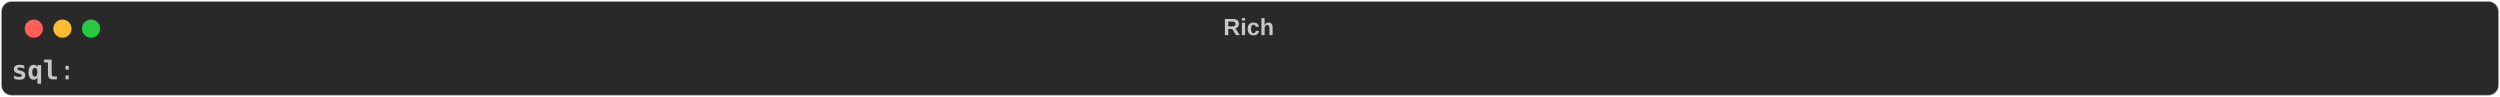
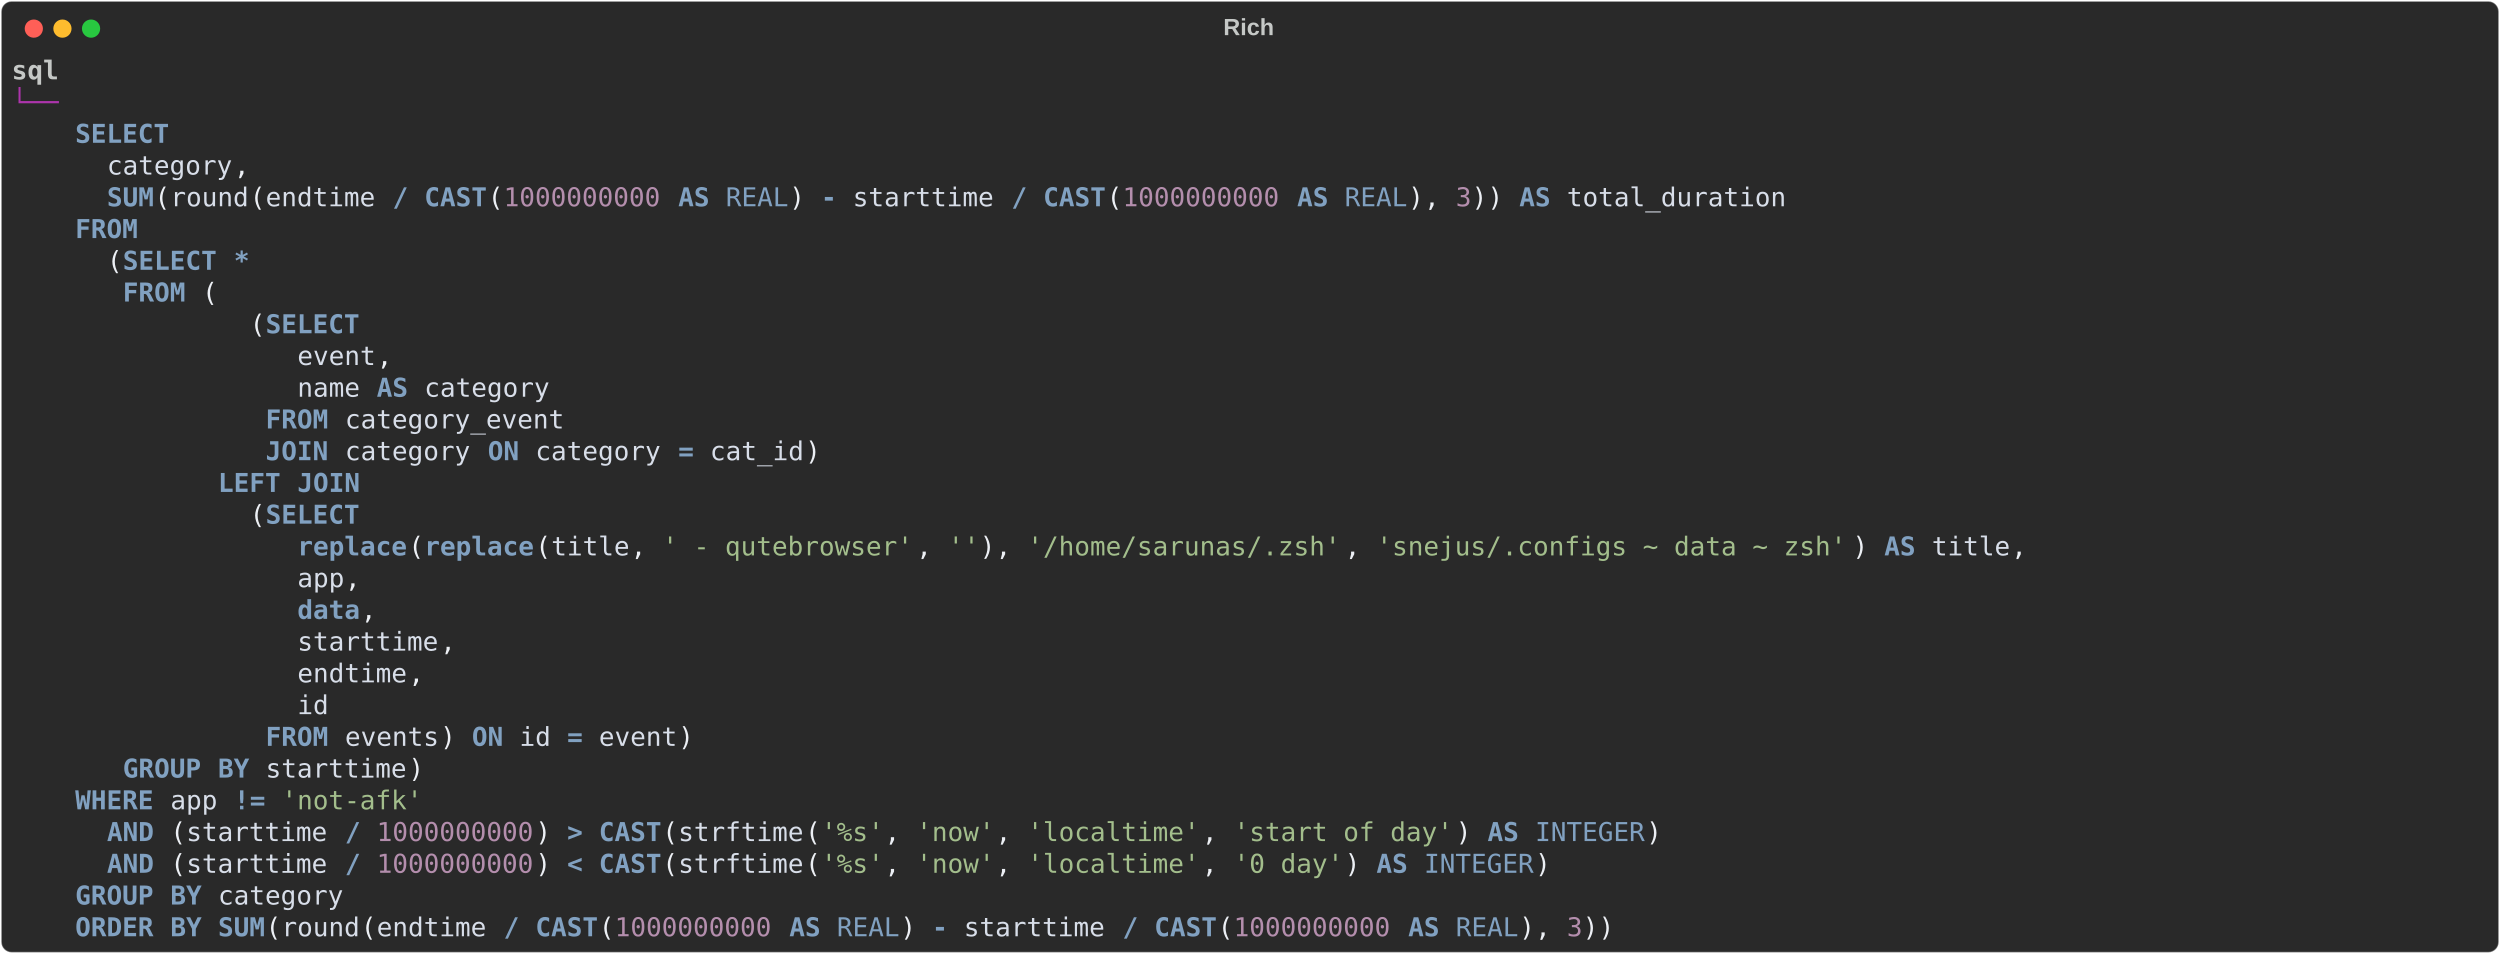
- <svg xmlns="http://www.w3.org/2000/svg" class="rich-terminal" viewBox="0 0 1922 74.4">
+ <svg xmlns="http://www.w3.org/2000/svg" class="rich-terminal" viewBox="0 0 1922 733.2">
  <style>

    @font-face {
        font-family: "Fira Code";
        src: local("FiraCode-Regular"),
                url("https://cdnjs.cloudflare.com/ajax/libs/firacode/6.2.0/woff2/FiraCode-Regular.woff2") format("woff2"),
                url("https://cdnjs.cloudflare.com/ajax/libs/firacode/6.2.0/woff/FiraCode-Regular.woff") format("woff");
        font-style: normal;
        font-weight: 400;
    }
    @font-face {
        font-family: "Fira Code";
        src: local("FiraCode-Bold"),
                url("https://cdnjs.cloudflare.com/ajax/libs/firacode/6.2.0/woff2/FiraCode-Bold.woff2") format("woff2"),
                url("https://cdnjs.cloudflare.com/ajax/libs/firacode/6.2.0/woff/FiraCode-Bold.woff") format("woff");
        font-style: bold;
        font-weight: 700;
    }

-     .terminal-1444222763-matrix {
+     .terminal-368987597-matrix {
        font-family: Fira Code, monospace;
        font-size: 20px;
        line-height: 24.4px;
        font-variant-east-asian: full-width;
    }

-     .terminal-1444222763-title {
+     .terminal-368987597-title {
        font-size: 18px;
        font-weight: bold;
        font-family: arial;
    }

-     .terminal-1444222763-r1 { fill: #c5c8c6;font-weight: bold }
- .terminal-1444222763-r2 { fill: #c5c8c6 }
+     .terminal-368987597-r1 { fill: #c5c8c6;font-weight: bold }
+ .terminal-368987597-r2 { fill: #c5c8c6 }
+ .terminal-368987597-r3 { fill: #ac34ab }
+ .terminal-368987597-r4 { fill: #81a1c1;font-weight: bold }
+ .terminal-368987597-r5 { fill: #d8dee9 }
+ .terminal-368987597-r6 { fill: #eceff4 }
+ .terminal-368987597-r7 { fill: #b48ead }
+ .terminal-368987597-r8 { fill: #81a1c1 }
+ .terminal-368987597-r9 { fill: #a3be8c }
    </style>
  <defs>
-     <clipPath id="terminal-1444222763-clip-terminal">
-       <rect x="0" y="0" width="1902.2" height="23.4" />
+     <clipPath id="terminal-368987597-clip-terminal">
+       <rect x="0" y="0" width="1902.2" height="682.2" />
+     </clipPath>
+     <clipPath id="terminal-368987597-line-0">
+       <rect x="0" y="1.5" width="1903.2" height="24.65" />
+     </clipPath>
+     <clipPath id="terminal-368987597-line-1">
+       <rect x="0" y="25.9" width="1903.2" height="24.65" />
+     </clipPath>
+     <clipPath id="terminal-368987597-line-2">
+       <rect x="0" y="50.3" width="1903.2" height="24.65" />
+     </clipPath>
+     <clipPath id="terminal-368987597-line-3">
+       <rect x="0" y="74.7" width="1903.2" height="24.65" />
+     </clipPath>
+     <clipPath id="terminal-368987597-line-4">
+       <rect x="0" y="99.1" width="1903.2" height="24.65" />
+     </clipPath>
+     <clipPath id="terminal-368987597-line-5">
+       <rect x="0" y="123.5" width="1903.2" height="24.65" />
+     </clipPath>
+     <clipPath id="terminal-368987597-line-6">
+       <rect x="0" y="147.9" width="1903.2" height="24.65" />
+     </clipPath>
+     <clipPath id="terminal-368987597-line-7">
+       <rect x="0" y="172.3" width="1903.2" height="24.65" />
+     </clipPath>
+     <clipPath id="terminal-368987597-line-8">
+       <rect x="0" y="196.7" width="1903.2" height="24.65" />
+     </clipPath>
+     <clipPath id="terminal-368987597-line-9">
+       <rect x="0" y="221.1" width="1903.2" height="24.65" />
+     </clipPath>
+     <clipPath id="terminal-368987597-line-10">
+       <rect x="0" y="245.5" width="1903.2" height="24.65" />
+     </clipPath>
+     <clipPath id="terminal-368987597-line-11">
+       <rect x="0" y="269.9" width="1903.2" height="24.65" />
+     </clipPath>
+     <clipPath id="terminal-368987597-line-12">
+       <rect x="0" y="294.3" width="1903.2" height="24.65" />
+     </clipPath>
+     <clipPath id="terminal-368987597-line-13">
+       <rect x="0" y="318.7" width="1903.2" height="24.65" />
+     </clipPath>
+     <clipPath id="terminal-368987597-line-14">
+       <rect x="0" y="343.1" width="1903.2" height="24.65" />
+     </clipPath>
+     <clipPath id="terminal-368987597-line-15">
+       <rect x="0" y="367.5" width="1903.2" height="24.65" />
+     </clipPath>
+     <clipPath id="terminal-368987597-line-16">
+       <rect x="0" y="391.9" width="1903.2" height="24.65" />
+     </clipPath>
+     <clipPath id="terminal-368987597-line-17">
+       <rect x="0" y="416.3" width="1903.2" height="24.65" />
+     </clipPath>
+     <clipPath id="terminal-368987597-line-18">
+       <rect x="0" y="440.7" width="1903.2" height="24.65" />
+     </clipPath>
+     <clipPath id="terminal-368987597-line-19">
+       <rect x="0" y="465.1" width="1903.2" height="24.65" />
+     </clipPath>
+     <clipPath id="terminal-368987597-line-20">
+       <rect x="0" y="489.5" width="1903.2" height="24.65" />
+     </clipPath>
+     <clipPath id="terminal-368987597-line-21">
+       <rect x="0" y="513.9" width="1903.2" height="24.65" />
+     </clipPath>
+     <clipPath id="terminal-368987597-line-22">
+       <rect x="0" y="538.3" width="1903.2" height="24.65" />
+     </clipPath>
+     <clipPath id="terminal-368987597-line-23">
+       <rect x="0" y="562.7" width="1903.2" height="24.65" />
+     </clipPath>
+     <clipPath id="terminal-368987597-line-24">
+       <rect x="0" y="587.1" width="1903.2" height="24.65" />
+     </clipPath>
+     <clipPath id="terminal-368987597-line-25">
+       <rect x="0" y="611.5" width="1903.2" height="24.65" />
+     </clipPath>
+     <clipPath id="terminal-368987597-line-26">
+       <rect x="0" y="635.9" width="1903.2" height="24.65" />
    </clipPath>
  </defs>
-   <rect fill="#292929" stroke="rgba(255,255,255,0.35)" stroke-width="1" x="1" y="1" width="1920" height="72.4" rx="8" />
-   <text class="terminal-1444222763-title" fill="#c5c8c6" text-anchor="middle" x="960" y="27">Rich</text>
+   <rect fill="#292929" stroke="rgba(255,255,255,0.35)" stroke-width="1" x="1" y="1" width="1920" height="731.2" rx="8" />
+   <text class="terminal-368987597-title" fill="#c5c8c6" text-anchor="middle" x="960" y="27">Rich</text>
  <g transform="translate(26,22)">
    <circle cx="0" cy="0" r="7" fill="#ff5f57" />
    <circle cx="22" cy="0" r="7" fill="#febc2e" />
    <circle cx="44" cy="0" r="7" fill="#28c840" />
  </g>
-   <g transform="translate(9, 41)" clip-path="url(#terminal-1444222763-clip-terminal)">
-     <g class="terminal-1444222763-matrix">
-       <text class="terminal-1444222763-r1" x="0" y="20" textLength="36.6" clip-path="url(#terminal-1444222763-line-0)">sql</text>
-       <text class="terminal-1444222763-r2" x="36.6" y="20" textLength="24.4" clip-path="url(#terminal-1444222763-line-0)">: </text>
-       <text class="terminal-1444222763-r2" x="1903.2" y="20" textLength="12.2" clip-path="url(#terminal-1444222763-line-0)">
+   <g transform="translate(9, 41)" clip-path="url(#terminal-368987597-clip-terminal)">
+     <g class="terminal-368987597-matrix">
+       <text class="terminal-368987597-r1" x="0" y="20" textLength="36.6" clip-path="url(#terminal-368987597-line-0)">sql</text>
+       <text class="terminal-368987597-r2" x="1903.2" y="20" textLength="12.2" clip-path="url(#terminal-368987597-line-0)">
+ </text>
+       <text class="terminal-368987597-r3" x="0" y="44.4" textLength="48.8" clip-path="url(#terminal-368987597-line-1)">└── </text>
+       <text class="terminal-368987597-r2" x="1903.2" y="44.4" textLength="12.2" clip-path="url(#terminal-368987597-line-1)">
+ </text>
+       <text class="terminal-368987597-r4" x="48.8" y="68.8" textLength="73.2" clip-path="url(#terminal-368987597-line-2)">SELECT</text>
+       <text class="terminal-368987597-r2" x="1903.2" y="68.8" textLength="12.2" clip-path="url(#terminal-368987597-line-2)">
+ </text>
+       <text class="terminal-368987597-r5" x="73.2" y="93.2" textLength="97.6" clip-path="url(#terminal-368987597-line-3)">category</text>
+       <text class="terminal-368987597-r6" x="170.8" y="93.2" textLength="12.2" clip-path="url(#terminal-368987597-line-3)">,</text>
+       <text class="terminal-368987597-r2" x="1903.2" y="93.2" textLength="12.2" clip-path="url(#terminal-368987597-line-3)">
+ </text>
+       <text class="terminal-368987597-r4" x="73.2" y="117.6" textLength="36.6" clip-path="url(#terminal-368987597-line-4)">SUM</text>
+       <text class="terminal-368987597-r6" x="109.8" y="117.6" textLength="12.2" clip-path="url(#terminal-368987597-line-4)">(</text>
+       <text class="terminal-368987597-r5" x="122" y="117.6" textLength="61" clip-path="url(#terminal-368987597-line-4)">round</text>
+       <text class="terminal-368987597-r6" x="183" y="117.6" textLength="12.2" clip-path="url(#terminal-368987597-line-4)">(</text>
+       <text class="terminal-368987597-r5" x="195.2" y="117.6" textLength="85.4" clip-path="url(#terminal-368987597-line-4)">endtime</text>
+       <text class="terminal-368987597-r4" x="292.8" y="117.6" textLength="12.2" clip-path="url(#terminal-368987597-line-4)">/</text>
+       <text class="terminal-368987597-r4" x="317.2" y="117.6" textLength="48.8" clip-path="url(#terminal-368987597-line-4)">CAST</text>
+       <text class="terminal-368987597-r6" x="366" y="117.6" textLength="12.2" clip-path="url(#terminal-368987597-line-4)">(</text>
+       <text class="terminal-368987597-r7" x="378.2" y="117.6" textLength="122" clip-path="url(#terminal-368987597-line-4)">1000000000</text>
+       <text class="terminal-368987597-r4" x="512.4" y="117.6" textLength="24.4" clip-path="url(#terminal-368987597-line-4)">AS</text>
+       <text class="terminal-368987597-r8" x="549" y="117.6" textLength="48.8" clip-path="url(#terminal-368987597-line-4)">REAL</text>
+       <text class="terminal-368987597-r6" x="597.8" y="117.6" textLength="12.2" clip-path="url(#terminal-368987597-line-4)">)</text>
+       <text class="terminal-368987597-r4" x="622.2" y="117.6" textLength="12.2" clip-path="url(#terminal-368987597-line-4)">-</text>
+       <text class="terminal-368987597-r5" x="646.6" y="117.6" textLength="109.8" clip-path="url(#terminal-368987597-line-4)">starttime</text>
+       <text class="terminal-368987597-r4" x="768.6" y="117.6" textLength="12.2" clip-path="url(#terminal-368987597-line-4)">/</text>
+       <text class="terminal-368987597-r4" x="793" y="117.6" textLength="48.8" clip-path="url(#terminal-368987597-line-4)">CAST</text>
+       <text class="terminal-368987597-r6" x="841.8" y="117.6" textLength="12.2" clip-path="url(#terminal-368987597-line-4)">(</text>
+       <text class="terminal-368987597-r7" x="854" y="117.6" textLength="122" clip-path="url(#terminal-368987597-line-4)">1000000000</text>
+       <text class="terminal-368987597-r4" x="988.2" y="117.6" textLength="24.4" clip-path="url(#terminal-368987597-line-4)">AS</text>
+       <text class="terminal-368987597-r8" x="1024.8" y="117.6" textLength="48.8" clip-path="url(#terminal-368987597-line-4)">REAL</text>
+       <text class="terminal-368987597-r6" x="1073.6" y="117.6" textLength="12.2" clip-path="url(#terminal-368987597-line-4)">)</text>
+       <text class="terminal-368987597-r6" x="1085.8" y="117.6" textLength="12.2" clip-path="url(#terminal-368987597-line-4)">,</text>
+       <text class="terminal-368987597-r7" x="1110.2" y="117.6" textLength="12.2" clip-path="url(#terminal-368987597-line-4)">3</text>
+       <text class="terminal-368987597-r6" x="1122.4" y="117.6" textLength="12.2" clip-path="url(#terminal-368987597-line-4)">)</text>
+       <text class="terminal-368987597-r6" x="1134.6" y="117.6" textLength="12.2" clip-path="url(#terminal-368987597-line-4)">)</text>
+       <text class="terminal-368987597-r4" x="1159" y="117.6" textLength="24.4" clip-path="url(#terminal-368987597-line-4)">AS</text>
+       <text class="terminal-368987597-r5" x="1195.6" y="117.6" textLength="170.8" clip-path="url(#terminal-368987597-line-4)">total_duration</text>
+       <text class="terminal-368987597-r2" x="1903.2" y="117.6" textLength="12.2" clip-path="url(#terminal-368987597-line-4)">
+ </text>
+       <text class="terminal-368987597-r4" x="48.8" y="142" textLength="48.8" clip-path="url(#terminal-368987597-line-5)">FROM</text>
+       <text class="terminal-368987597-r2" x="1903.2" y="142" textLength="12.2" clip-path="url(#terminal-368987597-line-5)">
+ </text>
+       <text class="terminal-368987597-r6" x="73.2" y="166.4" textLength="12.2" clip-path="url(#terminal-368987597-line-6)">(</text>
+       <text class="terminal-368987597-r4" x="85.4" y="166.4" textLength="73.2" clip-path="url(#terminal-368987597-line-6)">SELECT</text>
+       <text class="terminal-368987597-r4" x="170.8" y="166.4" textLength="12.2" clip-path="url(#terminal-368987597-line-6)">*</text>
+       <text class="terminal-368987597-r2" x="1903.2" y="166.4" textLength="12.2" clip-path="url(#terminal-368987597-line-6)">
+ </text>
+       <text class="terminal-368987597-r4" x="85.4" y="190.8" textLength="48.8" clip-path="url(#terminal-368987597-line-7)">FROM</text>
+       <text class="terminal-368987597-r6" x="146.4" y="190.8" textLength="12.2" clip-path="url(#terminal-368987597-line-7)">(</text>
+       <text class="terminal-368987597-r2" x="1903.2" y="190.8" textLength="12.2" clip-path="url(#terminal-368987597-line-7)">
+ </text>
+       <text class="terminal-368987597-r6" x="183" y="215.2" textLength="12.2" clip-path="url(#terminal-368987597-line-8)">(</text>
+       <text class="terminal-368987597-r4" x="195.2" y="215.2" textLength="73.2" clip-path="url(#terminal-368987597-line-8)">SELECT</text>
+       <text class="terminal-368987597-r2" x="1903.2" y="215.2" textLength="12.2" clip-path="url(#terminal-368987597-line-8)">
+ </text>
+       <text class="terminal-368987597-r5" x="219.6" y="239.6" textLength="61" clip-path="url(#terminal-368987597-line-9)">event</text>
+       <text class="terminal-368987597-r6" x="280.6" y="239.6" textLength="12.2" clip-path="url(#terminal-368987597-line-9)">,</text>
+       <text class="terminal-368987597-r2" x="1903.2" y="239.6" textLength="12.2" clip-path="url(#terminal-368987597-line-9)">
+ </text>
+       <text class="terminal-368987597-r5" x="219.6" y="264" textLength="48.8" clip-path="url(#terminal-368987597-line-10)">name</text>
+       <text class="terminal-368987597-r4" x="280.6" y="264" textLength="24.4" clip-path="url(#terminal-368987597-line-10)">AS</text>
+       <text class="terminal-368987597-r5" x="317.2" y="264" textLength="97.6" clip-path="url(#terminal-368987597-line-10)">category</text>
+       <text class="terminal-368987597-r2" x="1903.2" y="264" textLength="12.2" clip-path="url(#terminal-368987597-line-10)">
+ </text>
+       <text class="terminal-368987597-r4" x="195.2" y="288.4" textLength="48.8" clip-path="url(#terminal-368987597-line-11)">FROM</text>
+       <text class="terminal-368987597-r5" x="256.2" y="288.4" textLength="170.8" clip-path="url(#terminal-368987597-line-11)">category_event</text>
+       <text class="terminal-368987597-r2" x="1903.2" y="288.4" textLength="12.2" clip-path="url(#terminal-368987597-line-11)">
+ </text>
+       <text class="terminal-368987597-r4" x="195.2" y="312.8" textLength="48.8" clip-path="url(#terminal-368987597-line-12)">JOIN</text>
+       <text class="terminal-368987597-r5" x="256.2" y="312.8" textLength="97.6" clip-path="url(#terminal-368987597-line-12)">category</text>
+       <text class="terminal-368987597-r4" x="366" y="312.8" textLength="24.4" clip-path="url(#terminal-368987597-line-12)">ON</text>
+       <text class="terminal-368987597-r5" x="402.6" y="312.8" textLength="97.6" clip-path="url(#terminal-368987597-line-12)">category</text>
+       <text class="terminal-368987597-r4" x="512.4" y="312.8" textLength="12.2" clip-path="url(#terminal-368987597-line-12)">=</text>
+       <text class="terminal-368987597-r5" x="536.8" y="312.8" textLength="73.2" clip-path="url(#terminal-368987597-line-12)">cat_id</text>
+       <text class="terminal-368987597-r6" x="610" y="312.8" textLength="12.2" clip-path="url(#terminal-368987597-line-12)">)</text>
+       <text class="terminal-368987597-r2" x="1903.2" y="312.8" textLength="12.2" clip-path="url(#terminal-368987597-line-12)">
+ </text>
+       <text class="terminal-368987597-r4" x="158.6" y="337.2" textLength="48.8" clip-path="url(#terminal-368987597-line-13)">LEFT</text>
+       <text class="terminal-368987597-r4" x="219.6" y="337.2" textLength="48.8" clip-path="url(#terminal-368987597-line-13)">JOIN</text>
+       <text class="terminal-368987597-r2" x="1903.2" y="337.2" textLength="12.2" clip-path="url(#terminal-368987597-line-13)">
+ </text>
+       <text class="terminal-368987597-r6" x="183" y="361.6" textLength="12.2" clip-path="url(#terminal-368987597-line-14)">(</text>
+       <text class="terminal-368987597-r4" x="195.2" y="361.6" textLength="73.2" clip-path="url(#terminal-368987597-line-14)">SELECT</text>
+       <text class="terminal-368987597-r2" x="1903.2" y="361.6" textLength="12.2" clip-path="url(#terminal-368987597-line-14)">
+ </text>
+       <text class="terminal-368987597-r4" x="219.6" y="386" textLength="85.4" clip-path="url(#terminal-368987597-line-15)">replace</text>
+       <text class="terminal-368987597-r6" x="305" y="386" textLength="12.2" clip-path="url(#terminal-368987597-line-15)">(</text>
+       <text class="terminal-368987597-r4" x="317.2" y="386" textLength="85.4" clip-path="url(#terminal-368987597-line-15)">replace</text>
+       <text class="terminal-368987597-r6" x="402.6" y="386" textLength="12.2" clip-path="url(#terminal-368987597-line-15)">(</text>
+       <text class="terminal-368987597-r5" x="414.8" y="386" textLength="61" clip-path="url(#terminal-368987597-line-15)">title</text>
+       <text class="terminal-368987597-r6" x="475.8" y="386" textLength="12.2" clip-path="url(#terminal-368987597-line-15)">,</text>
+       <text class="terminal-368987597-r9" x="500.2" y="386" textLength="195.2" clip-path="url(#terminal-368987597-line-15)">' - qutebrowser'</text>
+       <text class="terminal-368987597-r6" x="695.4" y="386" textLength="12.2" clip-path="url(#terminal-368987597-line-15)">,</text>
+       <text class="terminal-368987597-r9" x="719.8" y="386" textLength="24.4" clip-path="url(#terminal-368987597-line-15)">''</text>
+       <text class="terminal-368987597-r6" x="744.2" y="386" textLength="12.2" clip-path="url(#terminal-368987597-line-15)">)</text>
+       <text class="terminal-368987597-r6" x="756.4" y="386" textLength="12.2" clip-path="url(#terminal-368987597-line-15)">,</text>
+       <text class="terminal-368987597-r9" x="780.8" y="386" textLength="244" clip-path="url(#terminal-368987597-line-15)">'/home/sarunas/.zsh'</text>
+       <text class="terminal-368987597-r6" x="1024.8" y="386" textLength="12.2" clip-path="url(#terminal-368987597-line-15)">,</text>
+       <text class="terminal-368987597-r9" x="1049.2" y="386" textLength="366" clip-path="url(#terminal-368987597-line-15)">'snejus/.configs ~ data ~ zsh'</text>
+       <text class="terminal-368987597-r6" x="1415.2" y="386" textLength="12.2" clip-path="url(#terminal-368987597-line-15)">)</text>
+       <text class="terminal-368987597-r4" x="1439.6" y="386" textLength="24.4" clip-path="url(#terminal-368987597-line-15)">AS</text>
+       <text class="terminal-368987597-r5" x="1476.2" y="386" textLength="61" clip-path="url(#terminal-368987597-line-15)">title</text>
+       <text class="terminal-368987597-r6" x="1537.2" y="386" textLength="12.2" clip-path="url(#terminal-368987597-line-15)">,</text>
+       <text class="terminal-368987597-r2" x="1903.2" y="386" textLength="12.2" clip-path="url(#terminal-368987597-line-15)">
+ </text>
+       <text class="terminal-368987597-r5" x="219.6" y="410.4" textLength="36.6" clip-path="url(#terminal-368987597-line-16)">app</text>
+       <text class="terminal-368987597-r6" x="256.2" y="410.4" textLength="12.2" clip-path="url(#terminal-368987597-line-16)">,</text>
+       <text class="terminal-368987597-r2" x="1903.2" y="410.4" textLength="12.2" clip-path="url(#terminal-368987597-line-16)">
+ </text>
+       <text class="terminal-368987597-r4" x="219.6" y="434.8" textLength="48.8" clip-path="url(#terminal-368987597-line-17)">data</text>
+       <text class="terminal-368987597-r6" x="268.4" y="434.8" textLength="12.2" clip-path="url(#terminal-368987597-line-17)">,</text>
+       <text class="terminal-368987597-r2" x="1903.2" y="434.8" textLength="12.2" clip-path="url(#terminal-368987597-line-17)">
+ </text>
+       <text class="terminal-368987597-r5" x="219.6" y="459.2" textLength="109.8" clip-path="url(#terminal-368987597-line-18)">starttime</text>
+       <text class="terminal-368987597-r6" x="329.4" y="459.2" textLength="12.2" clip-path="url(#terminal-368987597-line-18)">,</text>
+       <text class="terminal-368987597-r2" x="1903.2" y="459.2" textLength="12.2" clip-path="url(#terminal-368987597-line-18)">
+ </text>
+       <text class="terminal-368987597-r5" x="219.6" y="483.6" textLength="85.4" clip-path="url(#terminal-368987597-line-19)">endtime</text>
+       <text class="terminal-368987597-r6" x="305" y="483.6" textLength="12.2" clip-path="url(#terminal-368987597-line-19)">,</text>
+       <text class="terminal-368987597-r2" x="1903.2" y="483.6" textLength="12.2" clip-path="url(#terminal-368987597-line-19)">
+ </text>
+       <text class="terminal-368987597-r5" x="219.6" y="508" textLength="24.4" clip-path="url(#terminal-368987597-line-20)">id</text>
+       <text class="terminal-368987597-r2" x="1903.2" y="508" textLength="12.2" clip-path="url(#terminal-368987597-line-20)">
+ </text>
+       <text class="terminal-368987597-r4" x="195.2" y="532.4" textLength="48.8" clip-path="url(#terminal-368987597-line-21)">FROM</text>
+       <text class="terminal-368987597-r5" x="256.2" y="532.4" textLength="73.2" clip-path="url(#terminal-368987597-line-21)">events</text>
+       <text class="terminal-368987597-r6" x="329.4" y="532.4" textLength="12.2" clip-path="url(#terminal-368987597-line-21)">)</text>
+       <text class="terminal-368987597-r4" x="353.8" y="532.4" textLength="24.4" clip-path="url(#terminal-368987597-line-21)">ON</text>
+       <text class="terminal-368987597-r5" x="390.4" y="532.4" textLength="24.4" clip-path="url(#terminal-368987597-line-21)">id</text>
+       <text class="terminal-368987597-r4" x="427" y="532.4" textLength="12.2" clip-path="url(#terminal-368987597-line-21)">=</text>
+       <text class="terminal-368987597-r5" x="451.4" y="532.4" textLength="61" clip-path="url(#terminal-368987597-line-21)">event</text>
+       <text class="terminal-368987597-r6" x="512.4" y="532.4" textLength="12.2" clip-path="url(#terminal-368987597-line-21)">)</text>
+       <text class="terminal-368987597-r2" x="1903.2" y="532.4" textLength="12.2" clip-path="url(#terminal-368987597-line-21)">
+ </text>
+       <text class="terminal-368987597-r4" x="85.4" y="556.8" textLength="61" clip-path="url(#terminal-368987597-line-22)">GROUP</text>
+       <text class="terminal-368987597-r4" x="158.6" y="556.8" textLength="24.4" clip-path="url(#terminal-368987597-line-22)">BY</text>
+       <text class="terminal-368987597-r5" x="195.2" y="556.8" textLength="109.8" clip-path="url(#terminal-368987597-line-22)">starttime</text>
+       <text class="terminal-368987597-r6" x="305" y="556.8" textLength="12.2" clip-path="url(#terminal-368987597-line-22)">)</text>
+       <text class="terminal-368987597-r2" x="1903.2" y="556.8" textLength="12.2" clip-path="url(#terminal-368987597-line-22)">
+ </text>
+       <text class="terminal-368987597-r4" x="48.8" y="581.2" textLength="61" clip-path="url(#terminal-368987597-line-23)">WHERE</text>
+       <text class="terminal-368987597-r5" x="122" y="581.2" textLength="36.6" clip-path="url(#terminal-368987597-line-23)">app</text>
+       <text class="terminal-368987597-r4" x="170.8" y="581.2" textLength="12.2" clip-path="url(#terminal-368987597-line-23)">!</text>
+       <text class="terminal-368987597-r4" x="183" y="581.2" textLength="12.2" clip-path="url(#terminal-368987597-line-23)">=</text>
+       <text class="terminal-368987597-r9" x="207.4" y="581.2" textLength="109.8" clip-path="url(#terminal-368987597-line-23)">'not-afk'</text>
+       <text class="terminal-368987597-r2" x="1903.2" y="581.2" textLength="12.2" clip-path="url(#terminal-368987597-line-23)">
+ </text>
+       <text class="terminal-368987597-r4" x="73.2" y="605.6" textLength="36.6" clip-path="url(#terminal-368987597-line-24)">AND</text>
+       <text class="terminal-368987597-r6" x="122" y="605.6" textLength="12.2" clip-path="url(#terminal-368987597-line-24)">(</text>
+       <text class="terminal-368987597-r5" x="134.2" y="605.6" textLength="109.8" clip-path="url(#terminal-368987597-line-24)">starttime</text>
+       <text class="terminal-368987597-r4" x="256.2" y="605.6" textLength="12.2" clip-path="url(#terminal-368987597-line-24)">/</text>
+       <text class="terminal-368987597-r7" x="280.6" y="605.6" textLength="122" clip-path="url(#terminal-368987597-line-24)">1000000000</text>
+       <text class="terminal-368987597-r6" x="402.6" y="605.6" textLength="12.2" clip-path="url(#terminal-368987597-line-24)">)</text>
+       <text class="terminal-368987597-r4" x="427" y="605.6" textLength="12.2" clip-path="url(#terminal-368987597-line-24)">&gt;</text>
+       <text class="terminal-368987597-r4" x="451.4" y="605.6" textLength="48.8" clip-path="url(#terminal-368987597-line-24)">CAST</text>
+       <text class="terminal-368987597-r6" x="500.2" y="605.6" textLength="12.2" clip-path="url(#terminal-368987597-line-24)">(</text>
+       <text class="terminal-368987597-r5" x="512.4" y="605.6" textLength="97.6" clip-path="url(#terminal-368987597-line-24)">strftime</text>
+       <text class="terminal-368987597-r6" x="610" y="605.6" textLength="12.2" clip-path="url(#terminal-368987597-line-24)">(</text>
+       <text class="terminal-368987597-r9" x="622.2" y="605.6" textLength="48.8" clip-path="url(#terminal-368987597-line-24)">'%s'</text>
+       <text class="terminal-368987597-r6" x="671" y="605.6" textLength="12.2" clip-path="url(#terminal-368987597-line-24)">,</text>
+       <text class="terminal-368987597-r9" x="695.4" y="605.6" textLength="61" clip-path="url(#terminal-368987597-line-24)">'now'</text>
+       <text class="terminal-368987597-r6" x="756.4" y="605.6" textLength="12.2" clip-path="url(#terminal-368987597-line-24)">,</text>
+       <text class="terminal-368987597-r9" x="780.8" y="605.6" textLength="134.2" clip-path="url(#terminal-368987597-line-24)">'localtime'</text>
+       <text class="terminal-368987597-r6" x="915" y="605.6" textLength="12.2" clip-path="url(#terminal-368987597-line-24)">,</text>
+       <text class="terminal-368987597-r9" x="939.4" y="605.6" textLength="170.8" clip-path="url(#terminal-368987597-line-24)">'start of day'</text>
+       <text class="terminal-368987597-r6" x="1110.2" y="605.6" textLength="12.2" clip-path="url(#terminal-368987597-line-24)">)</text>
+       <text class="terminal-368987597-r4" x="1134.6" y="605.6" textLength="24.4" clip-path="url(#terminal-368987597-line-24)">AS</text>
+       <text class="terminal-368987597-r8" x="1171.2" y="605.6" textLength="85.4" clip-path="url(#terminal-368987597-line-24)">INTEGER</text>
+       <text class="terminal-368987597-r6" x="1256.6" y="605.6" textLength="12.2" clip-path="url(#terminal-368987597-line-24)">)</text>
+       <text class="terminal-368987597-r2" x="1903.2" y="605.6" textLength="12.2" clip-path="url(#terminal-368987597-line-24)">
+ </text>
+       <text class="terminal-368987597-r4" x="73.2" y="630" textLength="36.6" clip-path="url(#terminal-368987597-line-25)">AND</text>
+       <text class="terminal-368987597-r6" x="122" y="630" textLength="12.2" clip-path="url(#terminal-368987597-line-25)">(</text>
+       <text class="terminal-368987597-r5" x="134.2" y="630" textLength="109.8" clip-path="url(#terminal-368987597-line-25)">starttime</text>
+       <text class="terminal-368987597-r4" x="256.2" y="630" textLength="12.2" clip-path="url(#terminal-368987597-line-25)">/</text>
+       <text class="terminal-368987597-r7" x="280.6" y="630" textLength="122" clip-path="url(#terminal-368987597-line-25)">1000000000</text>
+       <text class="terminal-368987597-r6" x="402.6" y="630" textLength="12.2" clip-path="url(#terminal-368987597-line-25)">)</text>
+       <text class="terminal-368987597-r4" x="427" y="630" textLength="12.2" clip-path="url(#terminal-368987597-line-25)">&lt;</text>
+       <text class="terminal-368987597-r4" x="451.4" y="630" textLength="48.8" clip-path="url(#terminal-368987597-line-25)">CAST</text>
+       <text class="terminal-368987597-r6" x="500.2" y="630" textLength="12.2" clip-path="url(#terminal-368987597-line-25)">(</text>
+       <text class="terminal-368987597-r5" x="512.4" y="630" textLength="97.6" clip-path="url(#terminal-368987597-line-25)">strftime</text>
+       <text class="terminal-368987597-r6" x="610" y="630" textLength="12.2" clip-path="url(#terminal-368987597-line-25)">(</text>
+       <text class="terminal-368987597-r9" x="622.2" y="630" textLength="48.8" clip-path="url(#terminal-368987597-line-25)">'%s'</text>
+       <text class="terminal-368987597-r6" x="671" y="630" textLength="12.2" clip-path="url(#terminal-368987597-line-25)">,</text>
+       <text class="terminal-368987597-r9" x="695.4" y="630" textLength="61" clip-path="url(#terminal-368987597-line-25)">'now'</text>
+       <text class="terminal-368987597-r6" x="756.4" y="630" textLength="12.2" clip-path="url(#terminal-368987597-line-25)">,</text>
+       <text class="terminal-368987597-r9" x="780.8" y="630" textLength="134.2" clip-path="url(#terminal-368987597-line-25)">'localtime'</text>
+       <text class="terminal-368987597-r6" x="915" y="630" textLength="12.2" clip-path="url(#terminal-368987597-line-25)">,</text>
+       <text class="terminal-368987597-r9" x="939.4" y="630" textLength="85.4" clip-path="url(#terminal-368987597-line-25)">'0 day'</text>
+       <text class="terminal-368987597-r6" x="1024.8" y="630" textLength="12.2" clip-path="url(#terminal-368987597-line-25)">)</text>
+       <text class="terminal-368987597-r4" x="1049.2" y="630" textLength="24.4" clip-path="url(#terminal-368987597-line-25)">AS</text>
+       <text class="terminal-368987597-r8" x="1085.8" y="630" textLength="85.4" clip-path="url(#terminal-368987597-line-25)">INTEGER</text>
+       <text class="terminal-368987597-r6" x="1171.2" y="630" textLength="12.2" clip-path="url(#terminal-368987597-line-25)">)</text>
+       <text class="terminal-368987597-r2" x="1903.2" y="630" textLength="12.2" clip-path="url(#terminal-368987597-line-25)">
+ </text>
+       <text class="terminal-368987597-r4" x="48.8" y="654.4" textLength="61" clip-path="url(#terminal-368987597-line-26)">GROUP</text>
+       <text class="terminal-368987597-r4" x="122" y="654.4" textLength="24.4" clip-path="url(#terminal-368987597-line-26)">BY</text>
+       <text class="terminal-368987597-r5" x="158.6" y="654.4" textLength="97.6" clip-path="url(#terminal-368987597-line-26)">category</text>
+       <text class="terminal-368987597-r2" x="1903.2" y="654.4" textLength="12.2" clip-path="url(#terminal-368987597-line-26)">
+ </text>
+       <text class="terminal-368987597-r4" x="48.8" y="678.8" textLength="61" clip-path="url(#terminal-368987597-line-27)">ORDER</text>
+       <text class="terminal-368987597-r4" x="122" y="678.8" textLength="24.4" clip-path="url(#terminal-368987597-line-27)">BY</text>
+       <text class="terminal-368987597-r4" x="158.6" y="678.8" textLength="36.6" clip-path="url(#terminal-368987597-line-27)">SUM</text>
+       <text class="terminal-368987597-r6" x="195.2" y="678.8" textLength="12.2" clip-path="url(#terminal-368987597-line-27)">(</text>
+       <text class="terminal-368987597-r5" x="207.4" y="678.8" textLength="61" clip-path="url(#terminal-368987597-line-27)">round</text>
+       <text class="terminal-368987597-r6" x="268.4" y="678.8" textLength="12.2" clip-path="url(#terminal-368987597-line-27)">(</text>
+       <text class="terminal-368987597-r5" x="280.6" y="678.8" textLength="85.4" clip-path="url(#terminal-368987597-line-27)">endtime</text>
+       <text class="terminal-368987597-r4" x="378.2" y="678.8" textLength="12.2" clip-path="url(#terminal-368987597-line-27)">/</text>
+       <text class="terminal-368987597-r4" x="402.6" y="678.8" textLength="48.8" clip-path="url(#terminal-368987597-line-27)">CAST</text>
+       <text class="terminal-368987597-r6" x="451.4" y="678.8" textLength="12.2" clip-path="url(#terminal-368987597-line-27)">(</text>
+       <text class="terminal-368987597-r7" x="463.6" y="678.8" textLength="122" clip-path="url(#terminal-368987597-line-27)">1000000000</text>
+       <text class="terminal-368987597-r4" x="597.8" y="678.8" textLength="24.4" clip-path="url(#terminal-368987597-line-27)">AS</text>
+       <text class="terminal-368987597-r8" x="634.4" y="678.8" textLength="48.8" clip-path="url(#terminal-368987597-line-27)">REAL</text>
+       <text class="terminal-368987597-r6" x="683.2" y="678.8" textLength="12.2" clip-path="url(#terminal-368987597-line-27)">)</text>
+       <text class="terminal-368987597-r4" x="707.6" y="678.8" textLength="12.2" clip-path="url(#terminal-368987597-line-27)">-</text>
+       <text class="terminal-368987597-r5" x="732" y="678.8" textLength="109.8" clip-path="url(#terminal-368987597-line-27)">starttime</text>
+       <text class="terminal-368987597-r4" x="854" y="678.8" textLength="12.2" clip-path="url(#terminal-368987597-line-27)">/</text>
+       <text class="terminal-368987597-r4" x="878.4" y="678.8" textLength="48.8" clip-path="url(#terminal-368987597-line-27)">CAST</text>
+       <text class="terminal-368987597-r6" x="927.2" y="678.8" textLength="12.2" clip-path="url(#terminal-368987597-line-27)">(</text>
+       <text class="terminal-368987597-r7" x="939.4" y="678.8" textLength="122" clip-path="url(#terminal-368987597-line-27)">1000000000</text>
+       <text class="terminal-368987597-r4" x="1073.6" y="678.8" textLength="24.4" clip-path="url(#terminal-368987597-line-27)">AS</text>
+       <text class="terminal-368987597-r8" x="1110.2" y="678.8" textLength="48.8" clip-path="url(#terminal-368987597-line-27)">REAL</text>
+       <text class="terminal-368987597-r6" x="1159" y="678.8" textLength="12.2" clip-path="url(#terminal-368987597-line-27)">)</text>
+       <text class="terminal-368987597-r6" x="1171.2" y="678.8" textLength="12.2" clip-path="url(#terminal-368987597-line-27)">,</text>
+       <text class="terminal-368987597-r7" x="1195.6" y="678.8" textLength="12.2" clip-path="url(#terminal-368987597-line-27)">3</text>
+       <text class="terminal-368987597-r6" x="1207.8" y="678.8" textLength="12.2" clip-path="url(#terminal-368987597-line-27)">)</text>
+       <text class="terminal-368987597-r6" x="1220" y="678.8" textLength="12.2" clip-path="url(#terminal-368987597-line-27)">)</text>
+       <text class="terminal-368987597-r2" x="1903.2" y="678.8" textLength="12.2" clip-path="url(#terminal-368987597-line-27)">
</text>
    </g>
  </g>
</svg>
